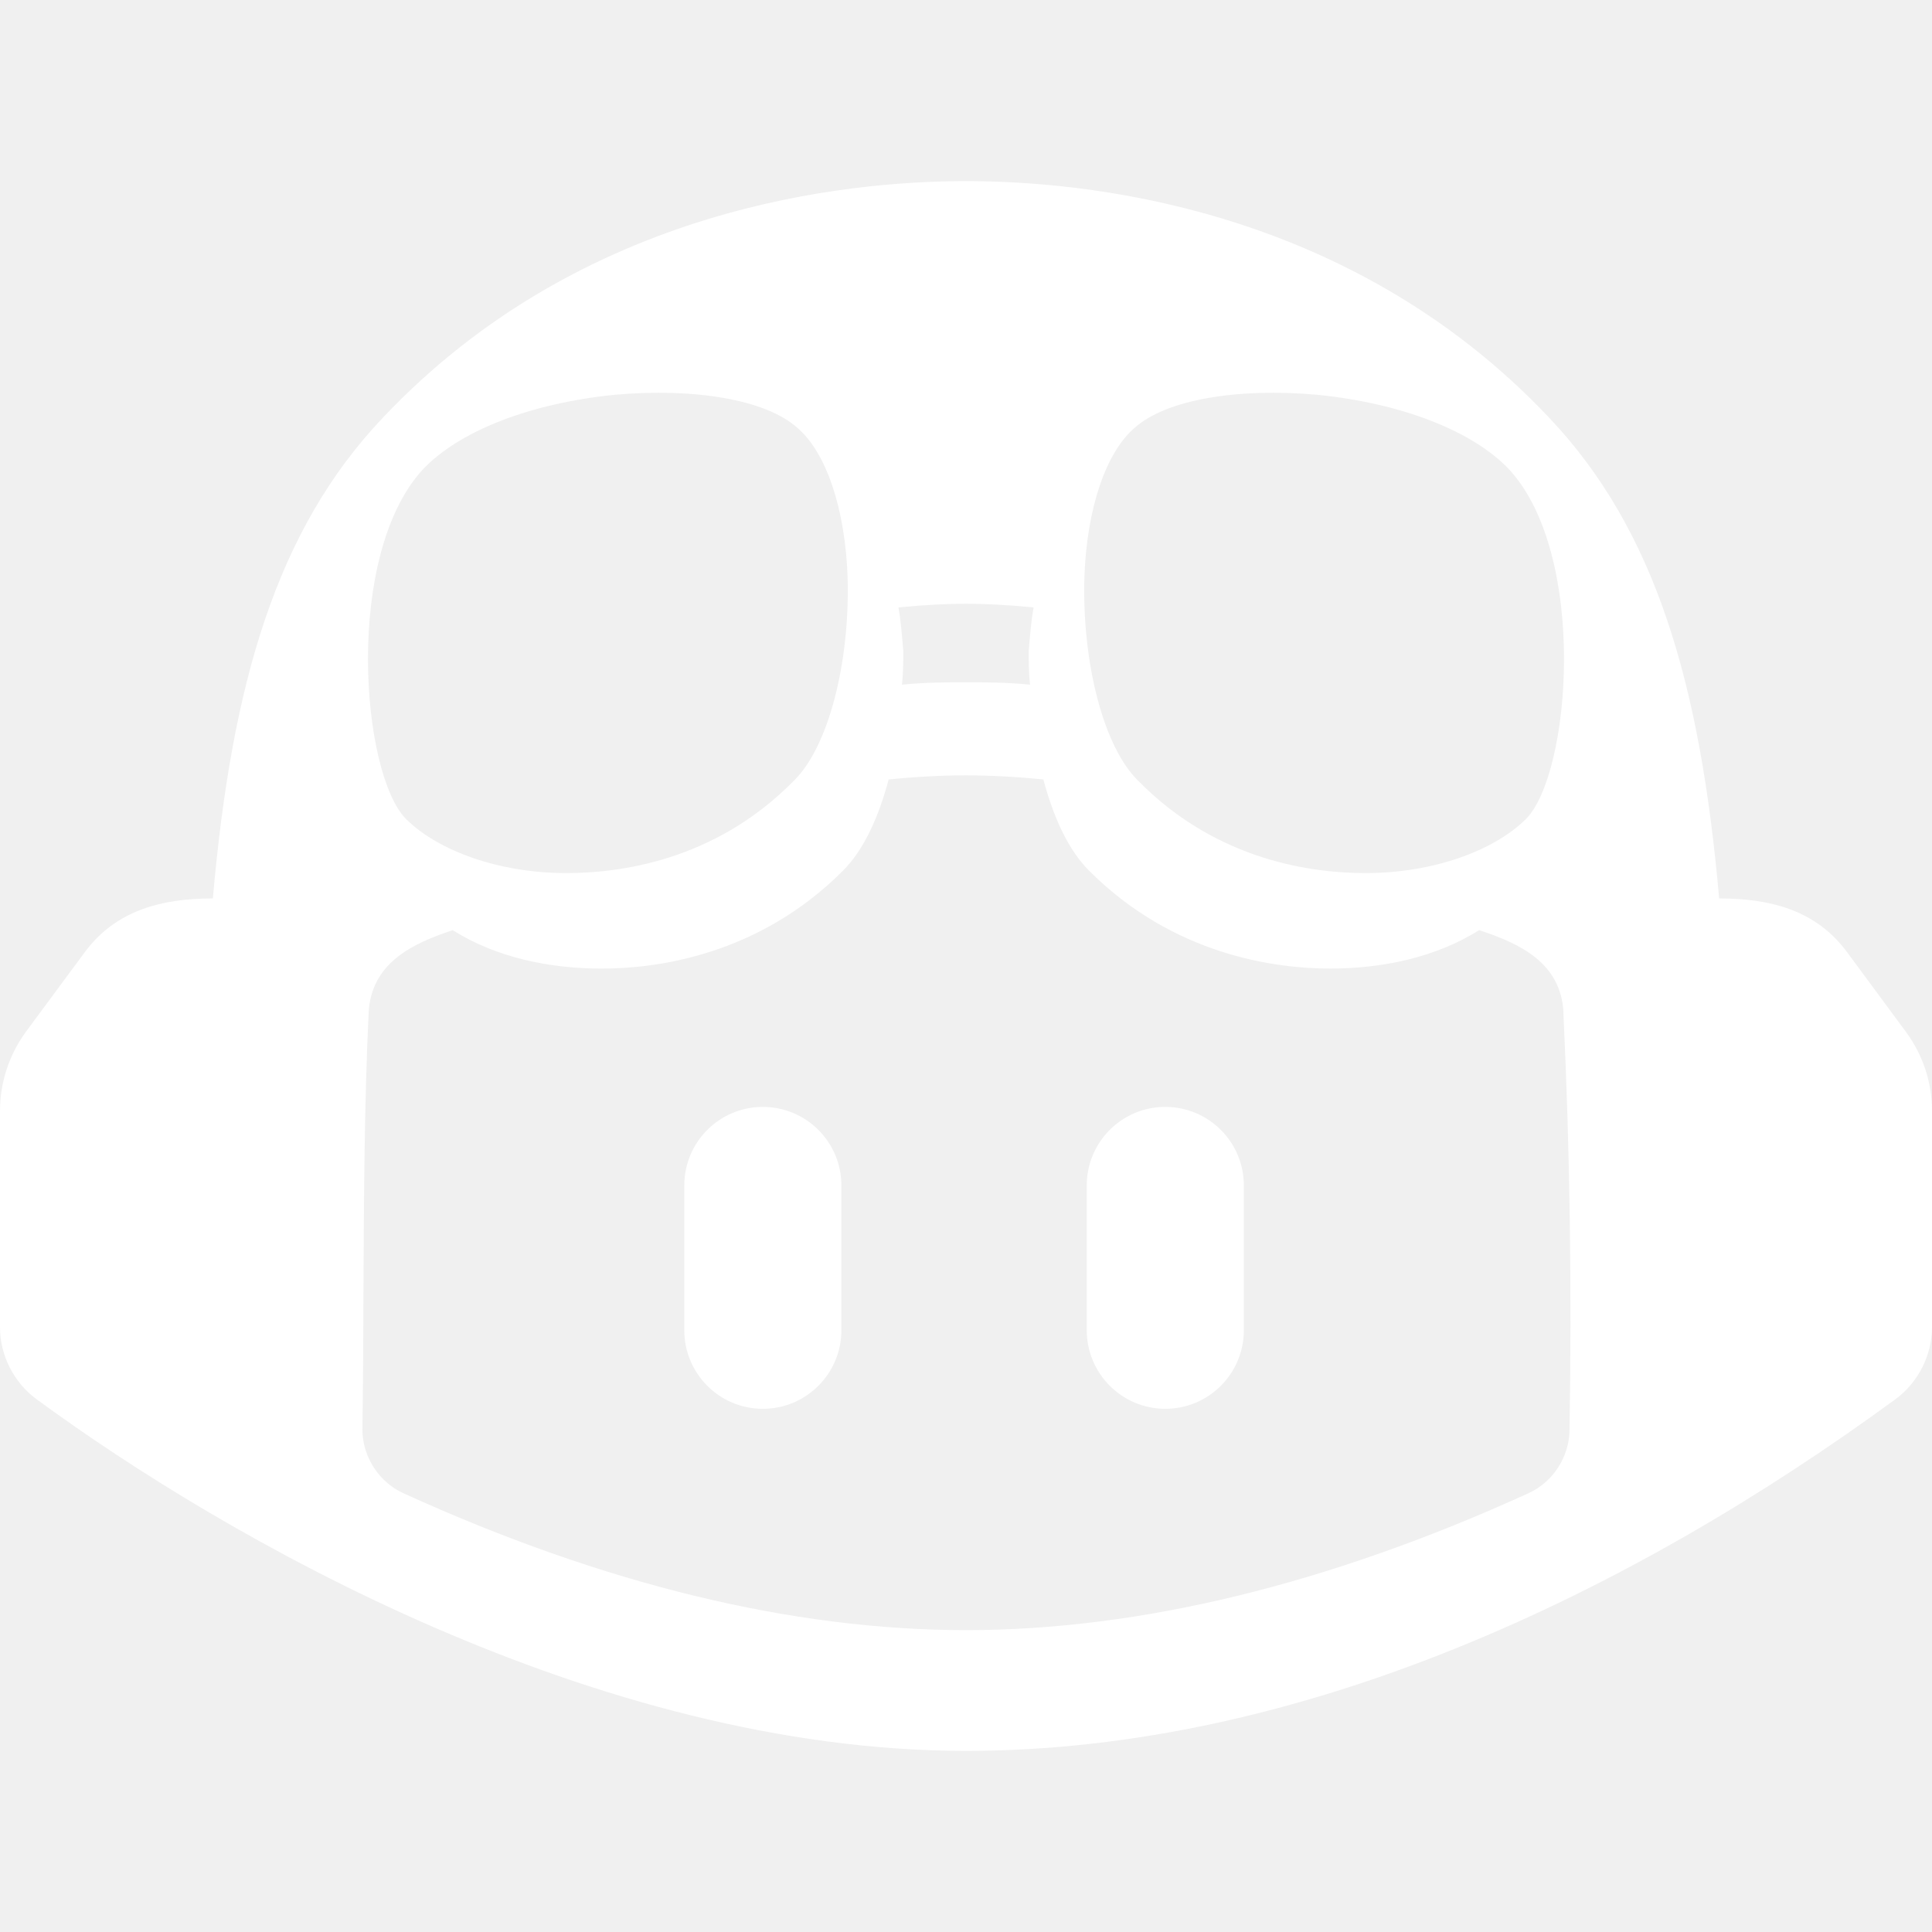
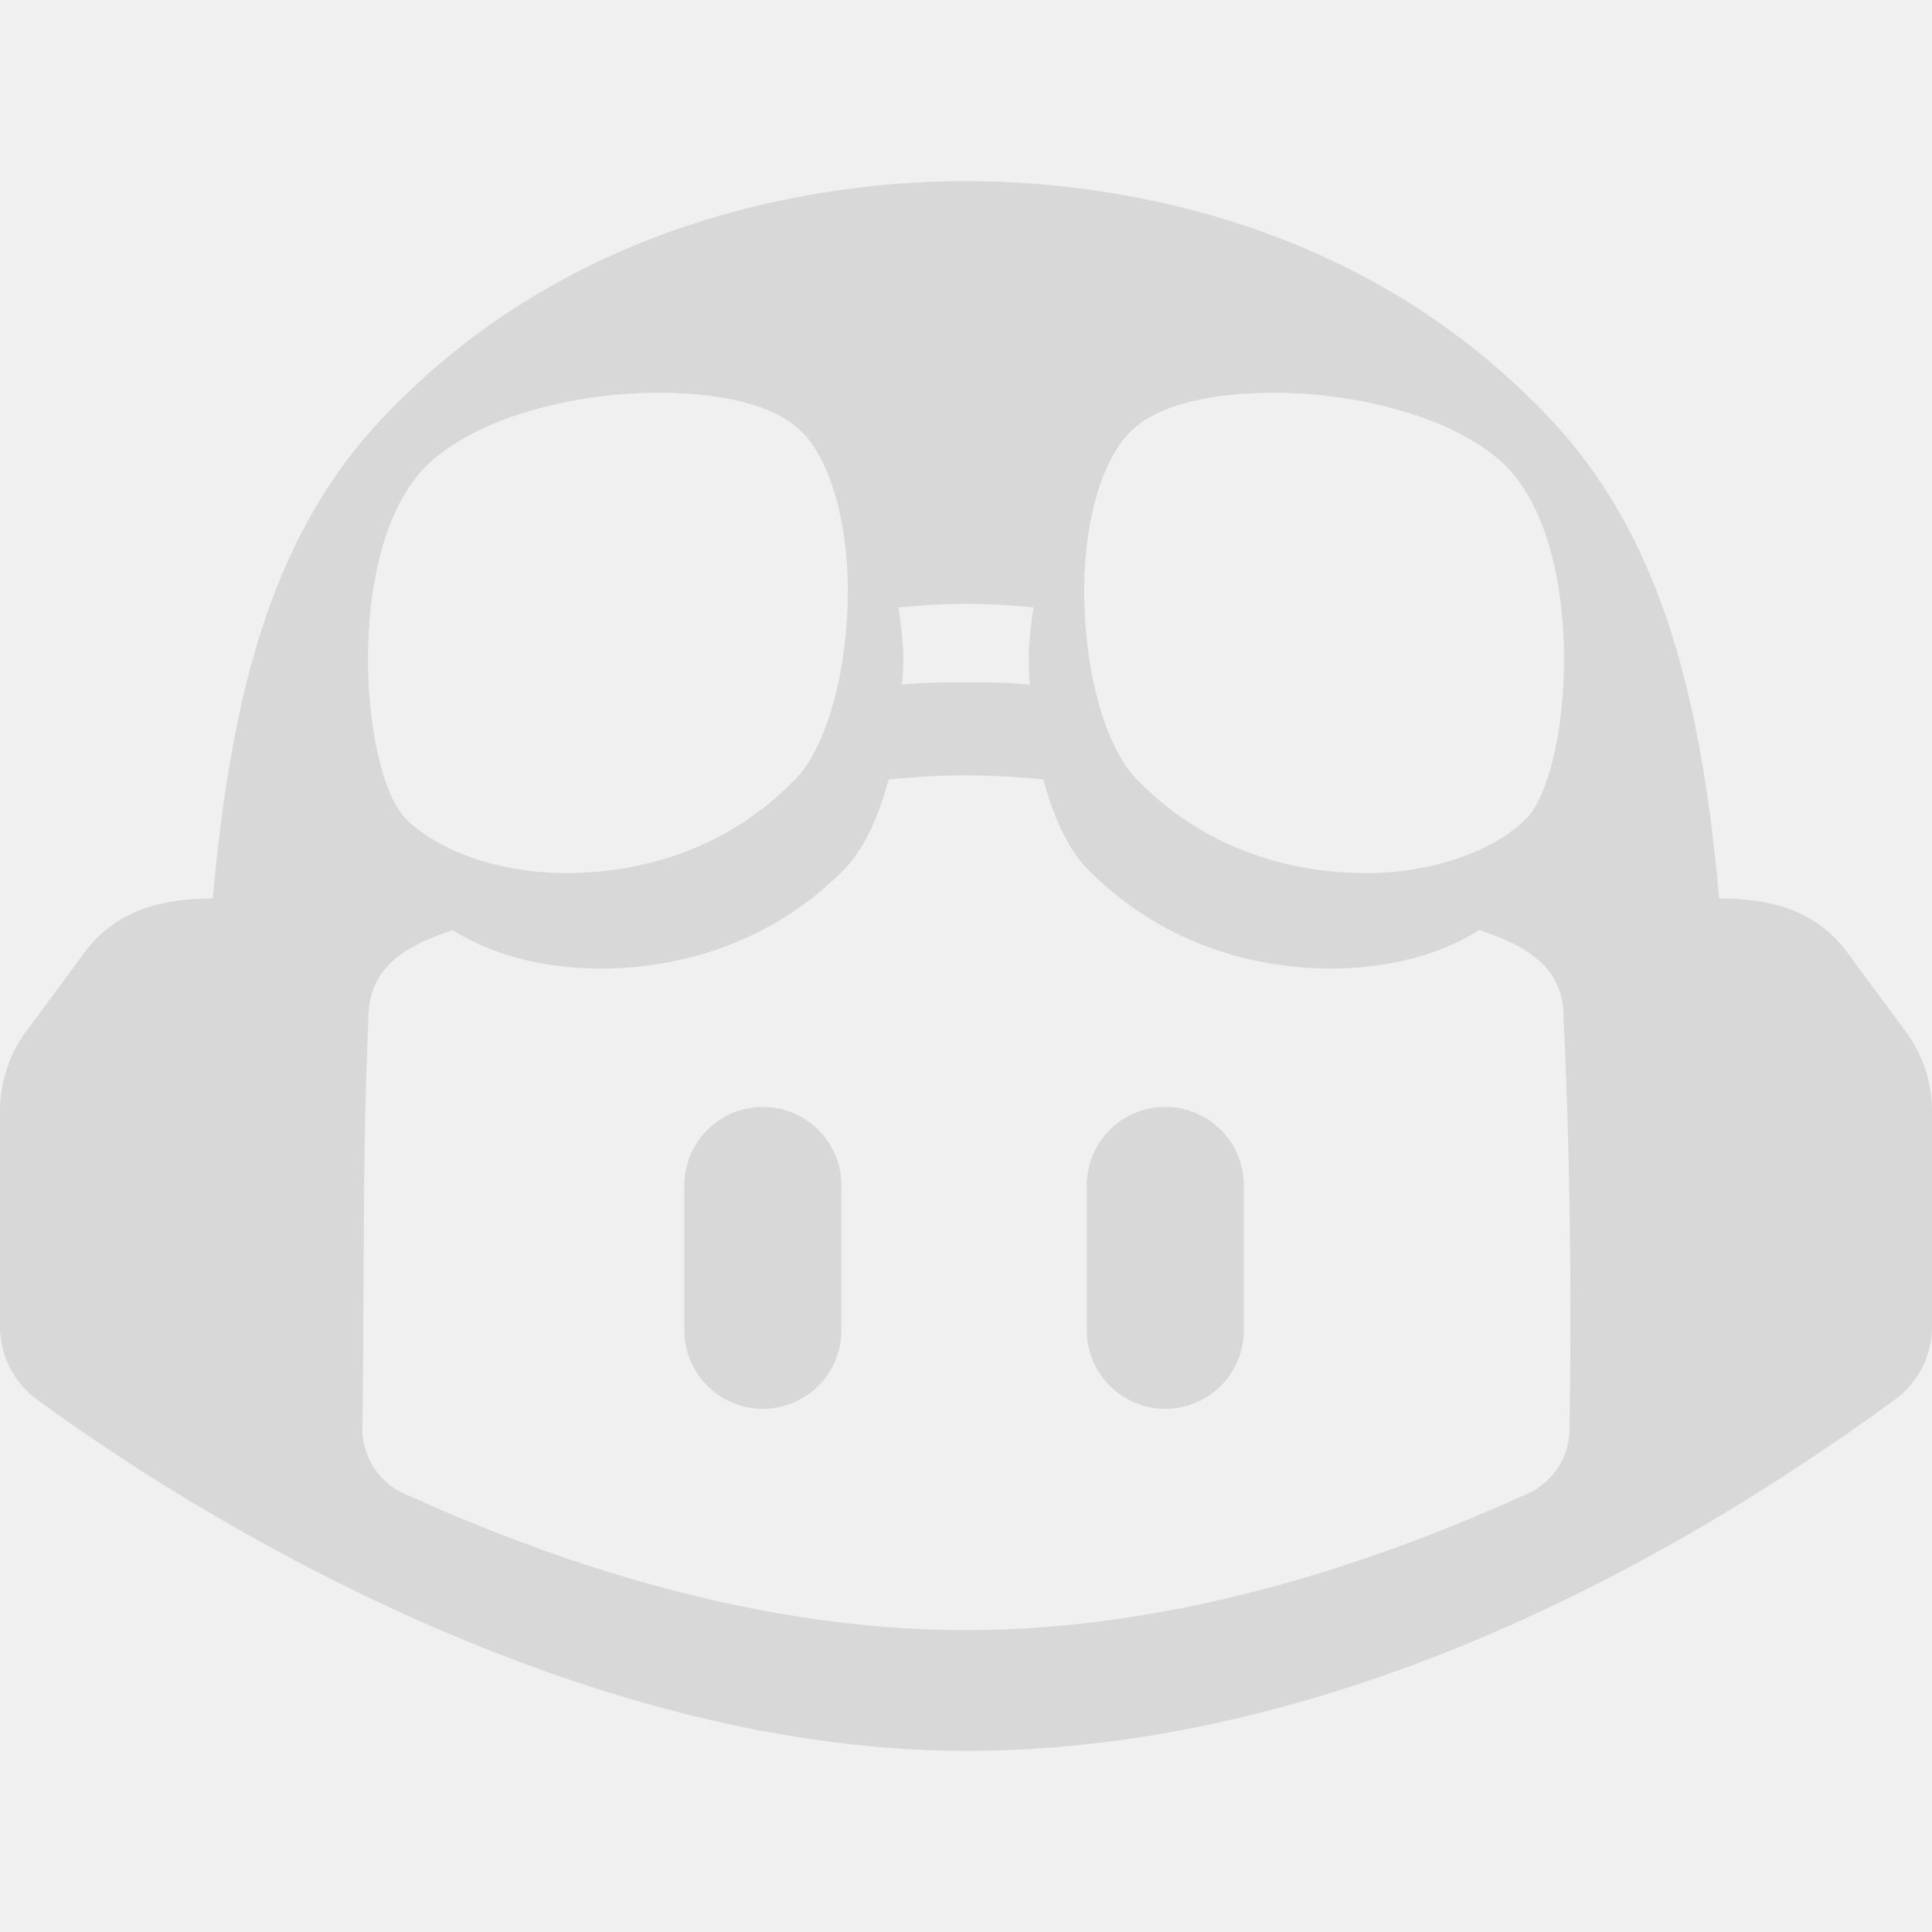
<svg xmlns="http://www.w3.org/2000/svg" width="64" height="64" viewBox="0 0 64 64" version="1.1" id="svg1">
  <defs id="defs1" />
  <g id="surface1" transform="translate(0,6)">
-     <path style="fill:#ffffff;fill-opacity:1;fill-rule:nonzero;stroke:none" d="m 51.32,7.84 c 3.523,3.719 5.004,8.801 5.629,15.922 1.656,0 3.199,0.367 4.242,1.785 L 63.141,28.188 C 63.699,28.949 64,29.855 64,30.801 v 7.172 c -0.004,0.926 -0.461,1.828 -1.207,2.375 C 53.973,46.805 43.086,52 32,52 19.734,52 7.453,44.934 1.207,40.348 0.461,39.801 0,38.898 0,37.973 V 30.801 C 0,29.855 0.301,28.945 0.855,28.184 L 2.805,25.547 C 3.848,24.133 5.398,23.762 7.051,23.762 7.676,16.641 9.152,11.559 12.68,7.84 19.332,0.793 28.141,0.016 31.887,0 H 32 c 3.68,0 12.602,0.719 19.32,7.84 z m -19.316,11.844 c -0.762,0 -1.637,0.043 -2.566,0.137 -0.328,1.223 -0.812,2.328 -1.523,3.031 -2.797,2.801 -6.176,3.234 -7.98,3.234 -1.703,0 -3.484,-0.355 -4.938,-1.273 -1.375,0.453 -2.695,1.102 -2.785,2.727 -0.145,3.07 -0.156,6.137 -0.172,9.207 -0.004,1.539 -0.012,3.082 -0.035,4.621 0.008,0.895 0.547,1.727 1.359,2.098 C 19.984,46.48 26.242,48 32.004,48 c 5.754,0 12.012,-1.52 18.629,-4.535 0.812,-0.371 1.352,-1.203 1.359,-2.098 0.078,-4.605 0.016,-9.227 -0.203,-13.828 h 0.004 C 51.707,25.906 50.379,25.266 49,24.812 c -1.457,0.914 -3.23,1.273 -4.934,1.273 -1.805,0 -5.18,-0.434 -7.98,-3.234 C 35.375,22.148 34.891,21.043 34.562,19.82 33.715,19.734 32.859,19.688 32.004,19.684 Z m -6.734,10.984 c 1.438,0 2.602,1.164 2.602,2.602 v 4.797 c 0,1.434 -1.164,2.602 -2.602,2.602 -1.438,0 -2.602,-1.168 -2.602,-2.602 v -4.797 c 0,-1.438 1.164,-2.602 2.602,-2.602 z m 13.332,0 c 1.438,0 2.602,1.164 2.602,2.602 v 4.797 c 0,1.434 -1.164,2.602 -2.602,2.602 C 37.164,40.668 36,39.5 36,38.066 v -4.797 c 0,-1.438 1.164,-2.602 2.602,-2.602 z M 20.359,7.078 C 17.559,7.359 15.199,8.281 14,9.559 c -2.602,2.84 -2.039,10.043 -0.559,11.562 1.078,1.078 3.117,1.801 5.32,1.801 1.68,0 4.879,-0.363 7.52,-3.043 1.16,-1.117 1.879,-3.918 1.797,-6.758 C 28,10.84 27.359,8.961 26.398,8.16 25.359,7.238 23,6.84 20.359,7.078 Z M 37.602,8.16 C 36.641,8.961 36,10.84 35.922,13.121 c -0.082,2.84 0.637,5.641 1.797,6.758 2.641,2.68 5.84,3.043 7.52,3.043 2.203,0 4.242,-0.723 5.32,-1.801 C 52.039,19.602 52.602,12.398 50,9.559 48.801,8.281 46.441,7.359 43.641,7.078 41,6.84 38.641,7.238 37.602,8.16 Z M 32,14 c -0.641,0 -1.398,0.039 -2.238,0.121 0.078,0.438 0.117,0.918 0.16,1.438 0,0.363 0,0.723 -0.043,1.121 0.801,-0.078 1.48,-0.078 2.121,-0.078 0.641,0 1.32,0 2.121,0.078 -0.043,-0.398 -0.043,-0.758 -0.043,-1.121 0.043,-0.52 0.082,-1 0.16,-1.438 C 33.398,14.039 32.641,14 32,14 Z m 0,0" id="path1" />
+     <path style="fill:#d8d8d8;fill-opacity:1;fill-rule:nonzero;stroke:none" d="m 51.32,7.84 c 3.523,3.719 5.004,8.801 5.629,15.922 1.656,0 3.199,0.367 4.242,1.785 L 63.141,28.188 C 63.699,28.949 64,29.855 64,30.801 v 7.172 c -0.004,0.926 -0.461,1.828 -1.207,2.375 C 53.973,46.805 43.086,52 32,52 19.734,52 7.453,44.934 1.207,40.348 0.461,39.801 0,38.898 0,37.973 V 30.801 C 0,29.855 0.301,28.945 0.855,28.184 L 2.805,25.547 C 3.848,24.133 5.398,23.762 7.051,23.762 7.676,16.641 9.152,11.559 12.68,7.84 19.332,0.793 28.141,0.016 31.887,0 H 32 c 3.68,0 12.602,0.719 19.32,7.84 z m -19.316,11.844 c -0.762,0 -1.637,0.043 -2.566,0.137 -0.328,1.223 -0.812,2.328 -1.523,3.031 -2.797,2.801 -6.176,3.234 -7.98,3.234 -1.703,0 -3.484,-0.355 -4.938,-1.273 -1.375,0.453 -2.695,1.102 -2.785,2.727 -0.145,3.07 -0.156,6.137 -0.172,9.207 -0.004,1.539 -0.012,3.082 -0.035,4.621 0.008,0.895 0.547,1.727 1.359,2.098 C 19.984,46.48 26.242,48 32.004,48 c 5.754,0 12.012,-1.52 18.629,-4.535 0.812,-0.371 1.352,-1.203 1.359,-2.098 0.078,-4.605 0.016,-9.227 -0.203,-13.828 h 0.004 C 51.707,25.906 50.379,25.266 49,24.812 c -1.457,0.914 -3.23,1.273 -4.934,1.273 -1.805,0 -5.18,-0.434 -7.98,-3.234 C 35.375,22.148 34.891,21.043 34.562,19.82 33.715,19.734 32.859,19.688 32.004,19.684 Z m -6.734,10.984 c 1.438,0 2.602,1.164 2.602,2.602 v 4.797 c 0,1.434 -1.164,2.602 -2.602,2.602 -1.438,0 -2.602,-1.168 -2.602,-2.602 v -4.797 c 0,-1.438 1.164,-2.602 2.602,-2.602 z m 13.332,0 c 1.438,0 2.602,1.164 2.602,2.602 v 4.797 c 0,1.434 -1.164,2.602 -2.602,2.602 C 37.164,40.668 36,39.5 36,38.066 v -4.797 c 0,-1.438 1.164,-2.602 2.602,-2.602 z M 20.359,7.078 C 17.559,7.359 15.199,8.281 14,9.559 c -2.602,2.84 -2.039,10.043 -0.559,11.562 1.078,1.078 3.117,1.801 5.32,1.801 1.68,0 4.879,-0.363 7.52,-3.043 1.16,-1.117 1.879,-3.918 1.797,-6.758 C 28,10.84 27.359,8.961 26.398,8.16 25.359,7.238 23,6.84 20.359,7.078 Z M 37.602,8.16 C 36.641,8.961 36,10.84 35.922,13.121 c -0.082,2.84 0.637,5.641 1.797,6.758 2.641,2.68 5.84,3.043 7.52,3.043 2.203,0 4.242,-0.723 5.32,-1.801 C 52.039,19.602 52.602,12.398 50,9.559 48.801,8.281 46.441,7.359 43.641,7.078 41,6.84 38.641,7.238 37.602,8.16 Z M 32,14 c -0.641,0 -1.398,0.039 -2.238,0.121 0.078,0.438 0.117,0.918 0.16,1.438 0,0.363 0,0.723 -0.043,1.121 0.801,-0.078 1.48,-0.078 2.121,-0.078 0.641,0 1.32,0 2.121,0.078 -0.043,-0.398 -0.043,-0.758 -0.043,-1.121 0.043,-0.52 0.082,-1 0.16,-1.438 C 33.398,14.039 32.641,14 32,14 Z m 0,0" id="path1" />
  </g>
</svg>
